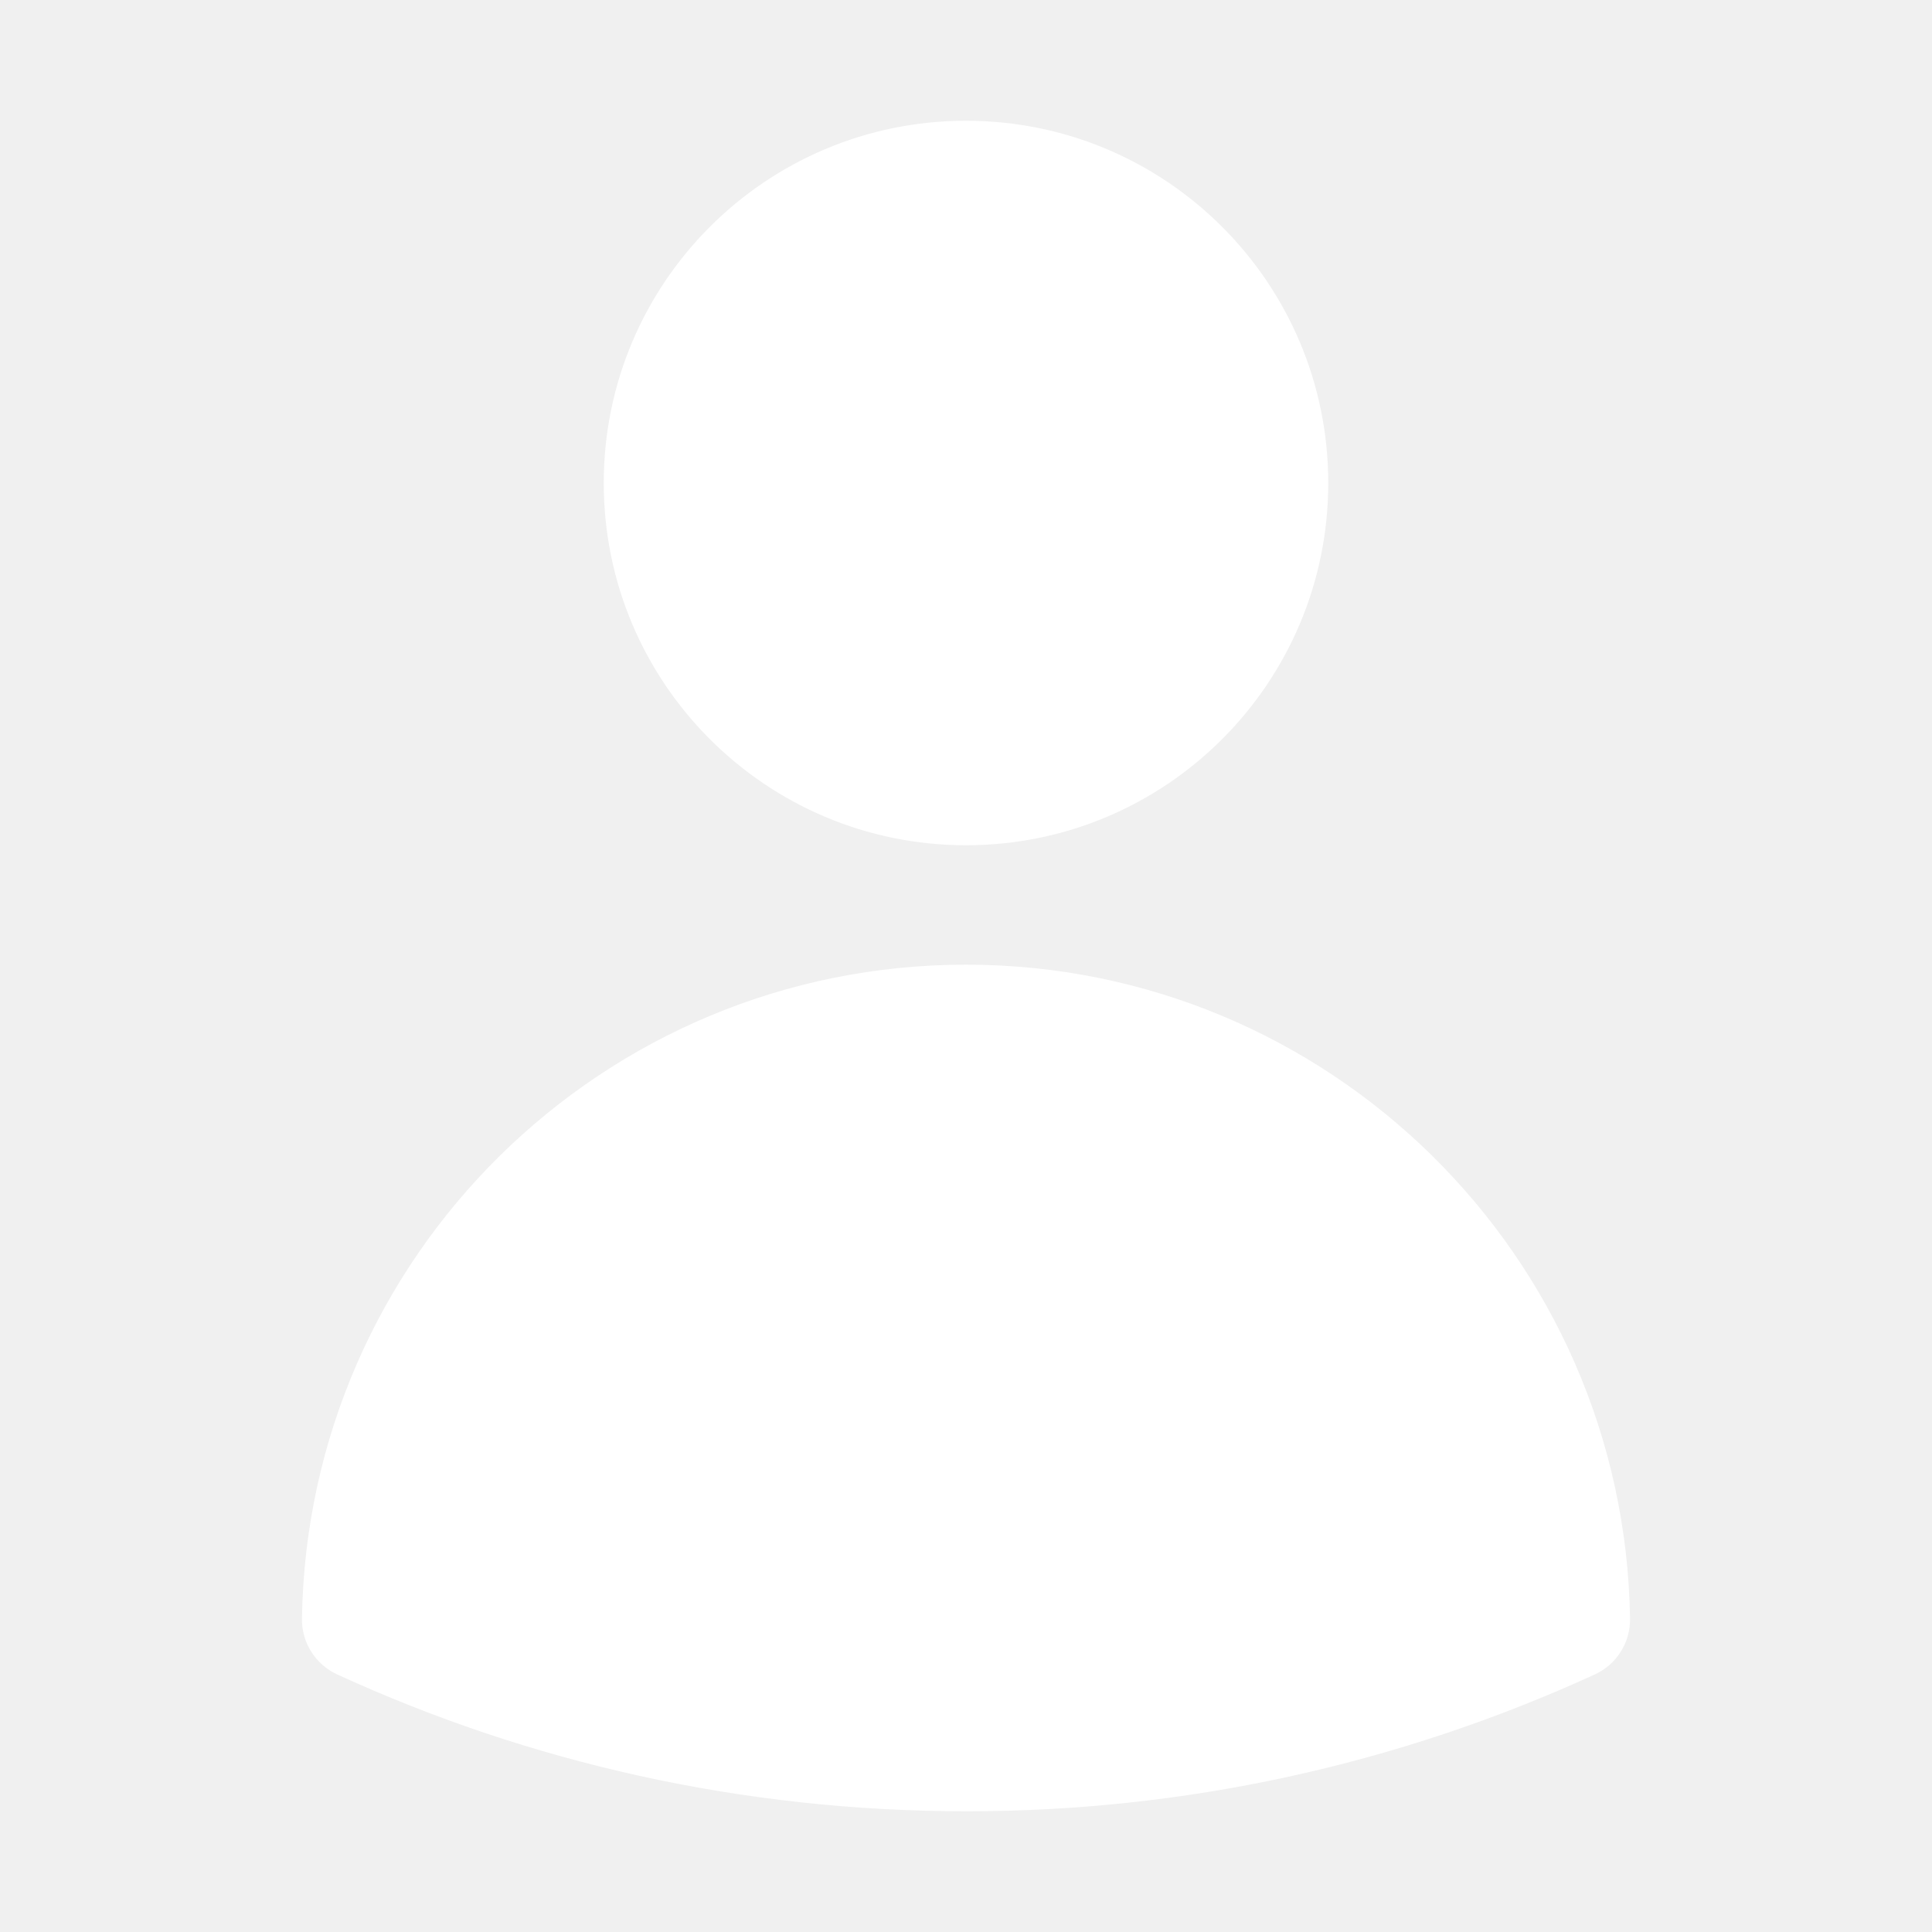
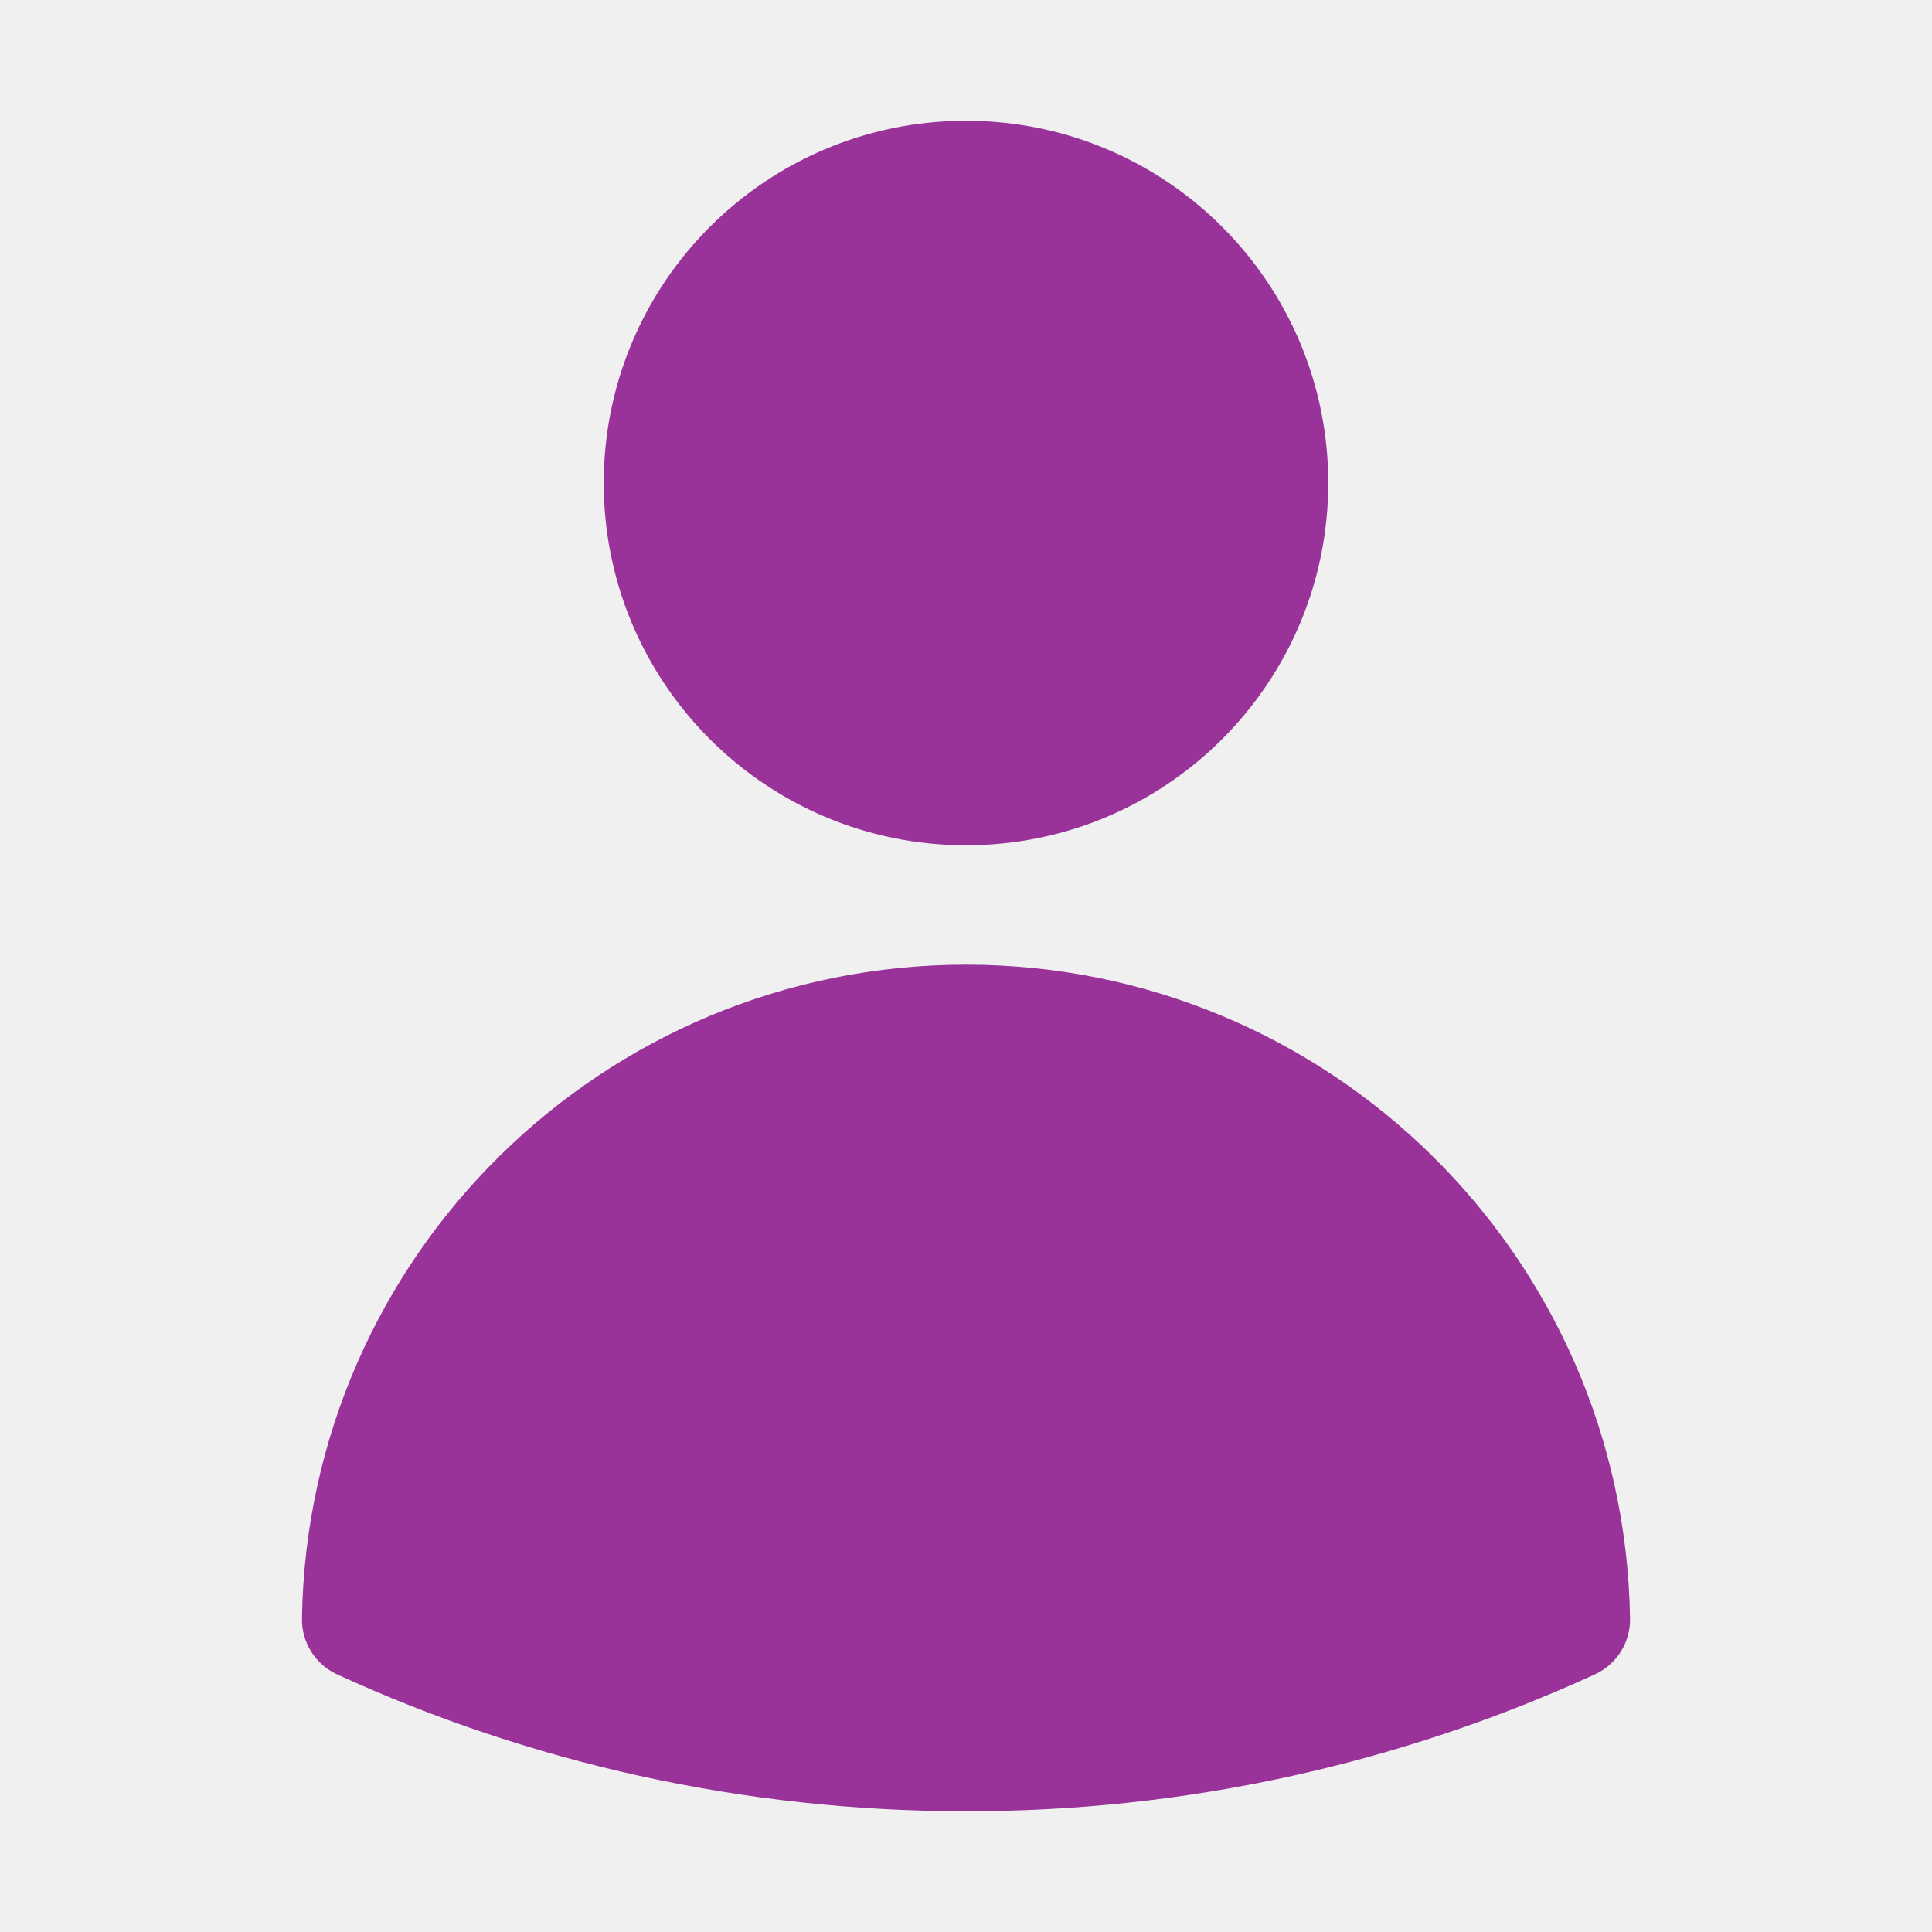
- <svg xmlns="http://www.w3.org/2000/svg" viewBox="0 0 24 24" fill="white" class="size-6">
+ <svg xmlns="http://www.w3.org/2000/svg" viewBox="0 0 24 24" fill="#993399" class="size-6">
  <path fill-rule="evenodd" d="M7.5 6a4.5 4.5 0 1 1 9 0 4.5 4.5 0 0 1-9 0ZM3.751 20.105a8.25 8.25 0 0 1 16.498 0 .75.75 0 0 1-.437.695A18.683 18.683 0 0 1 12 22.5c-2.786 0-5.433-.608-7.812-1.7a.75.75 0 0 1-.437-.695Z" clip-rule="evenodd" />
</svg>
